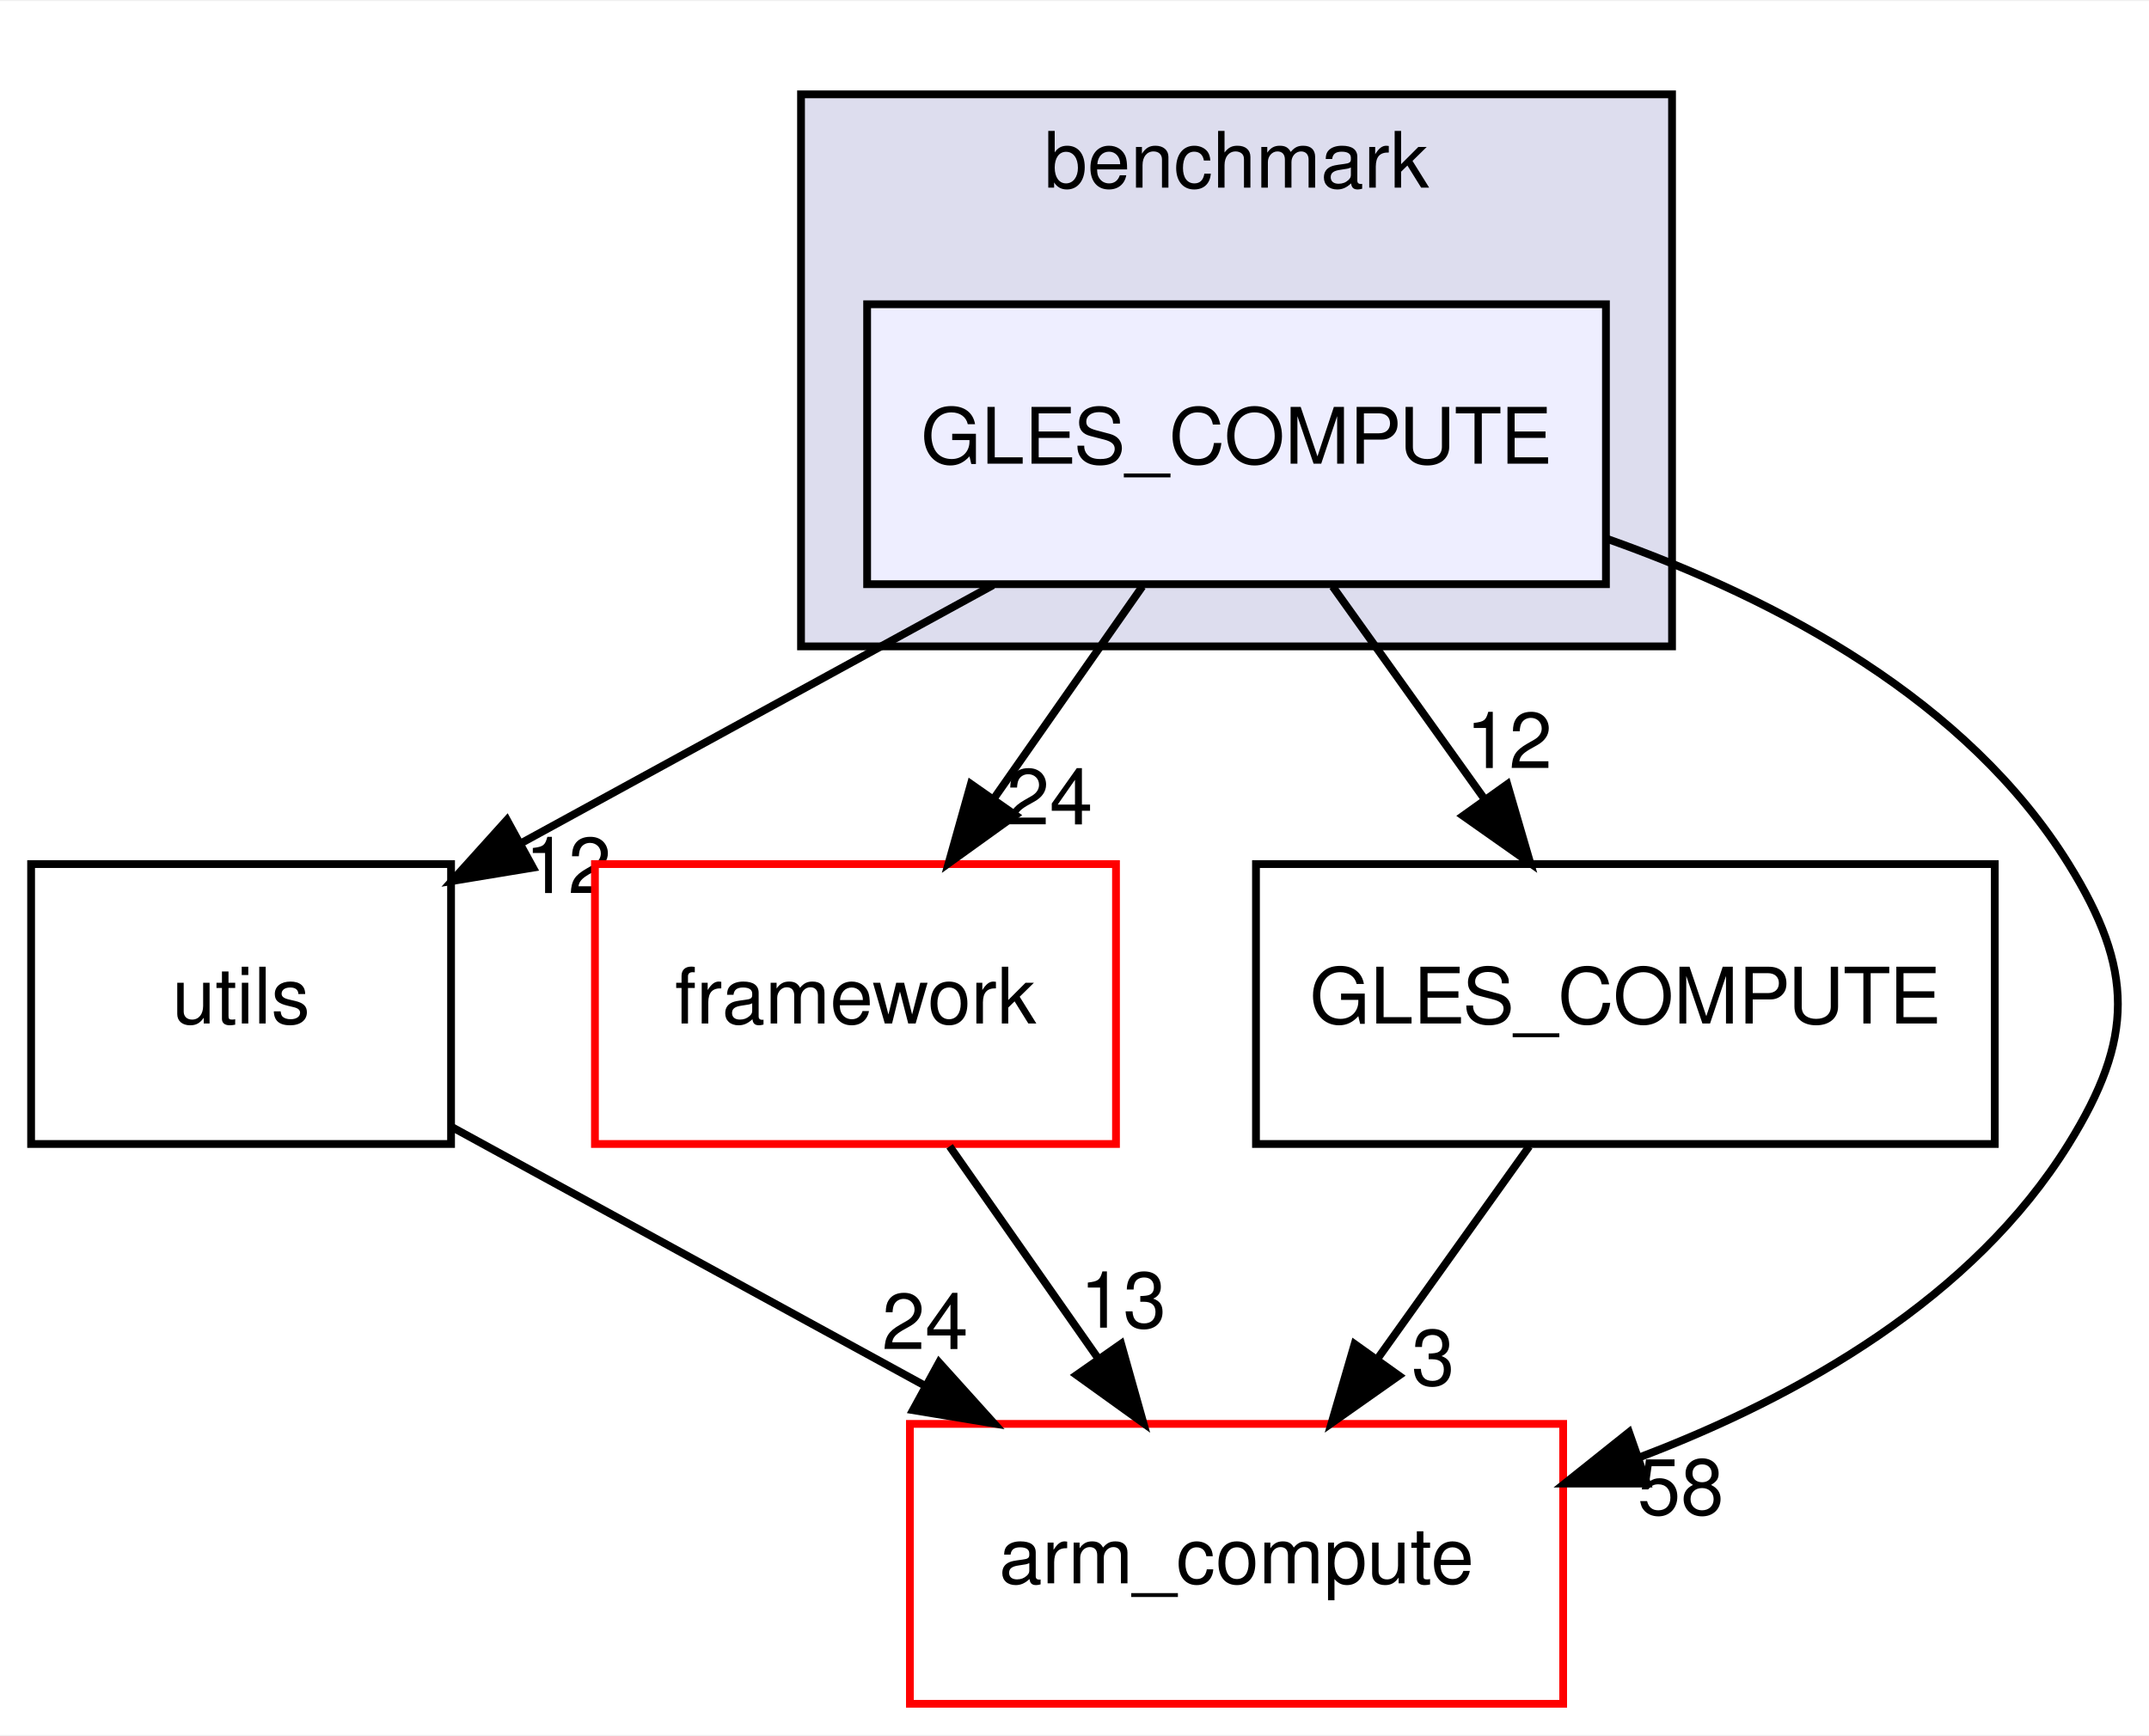
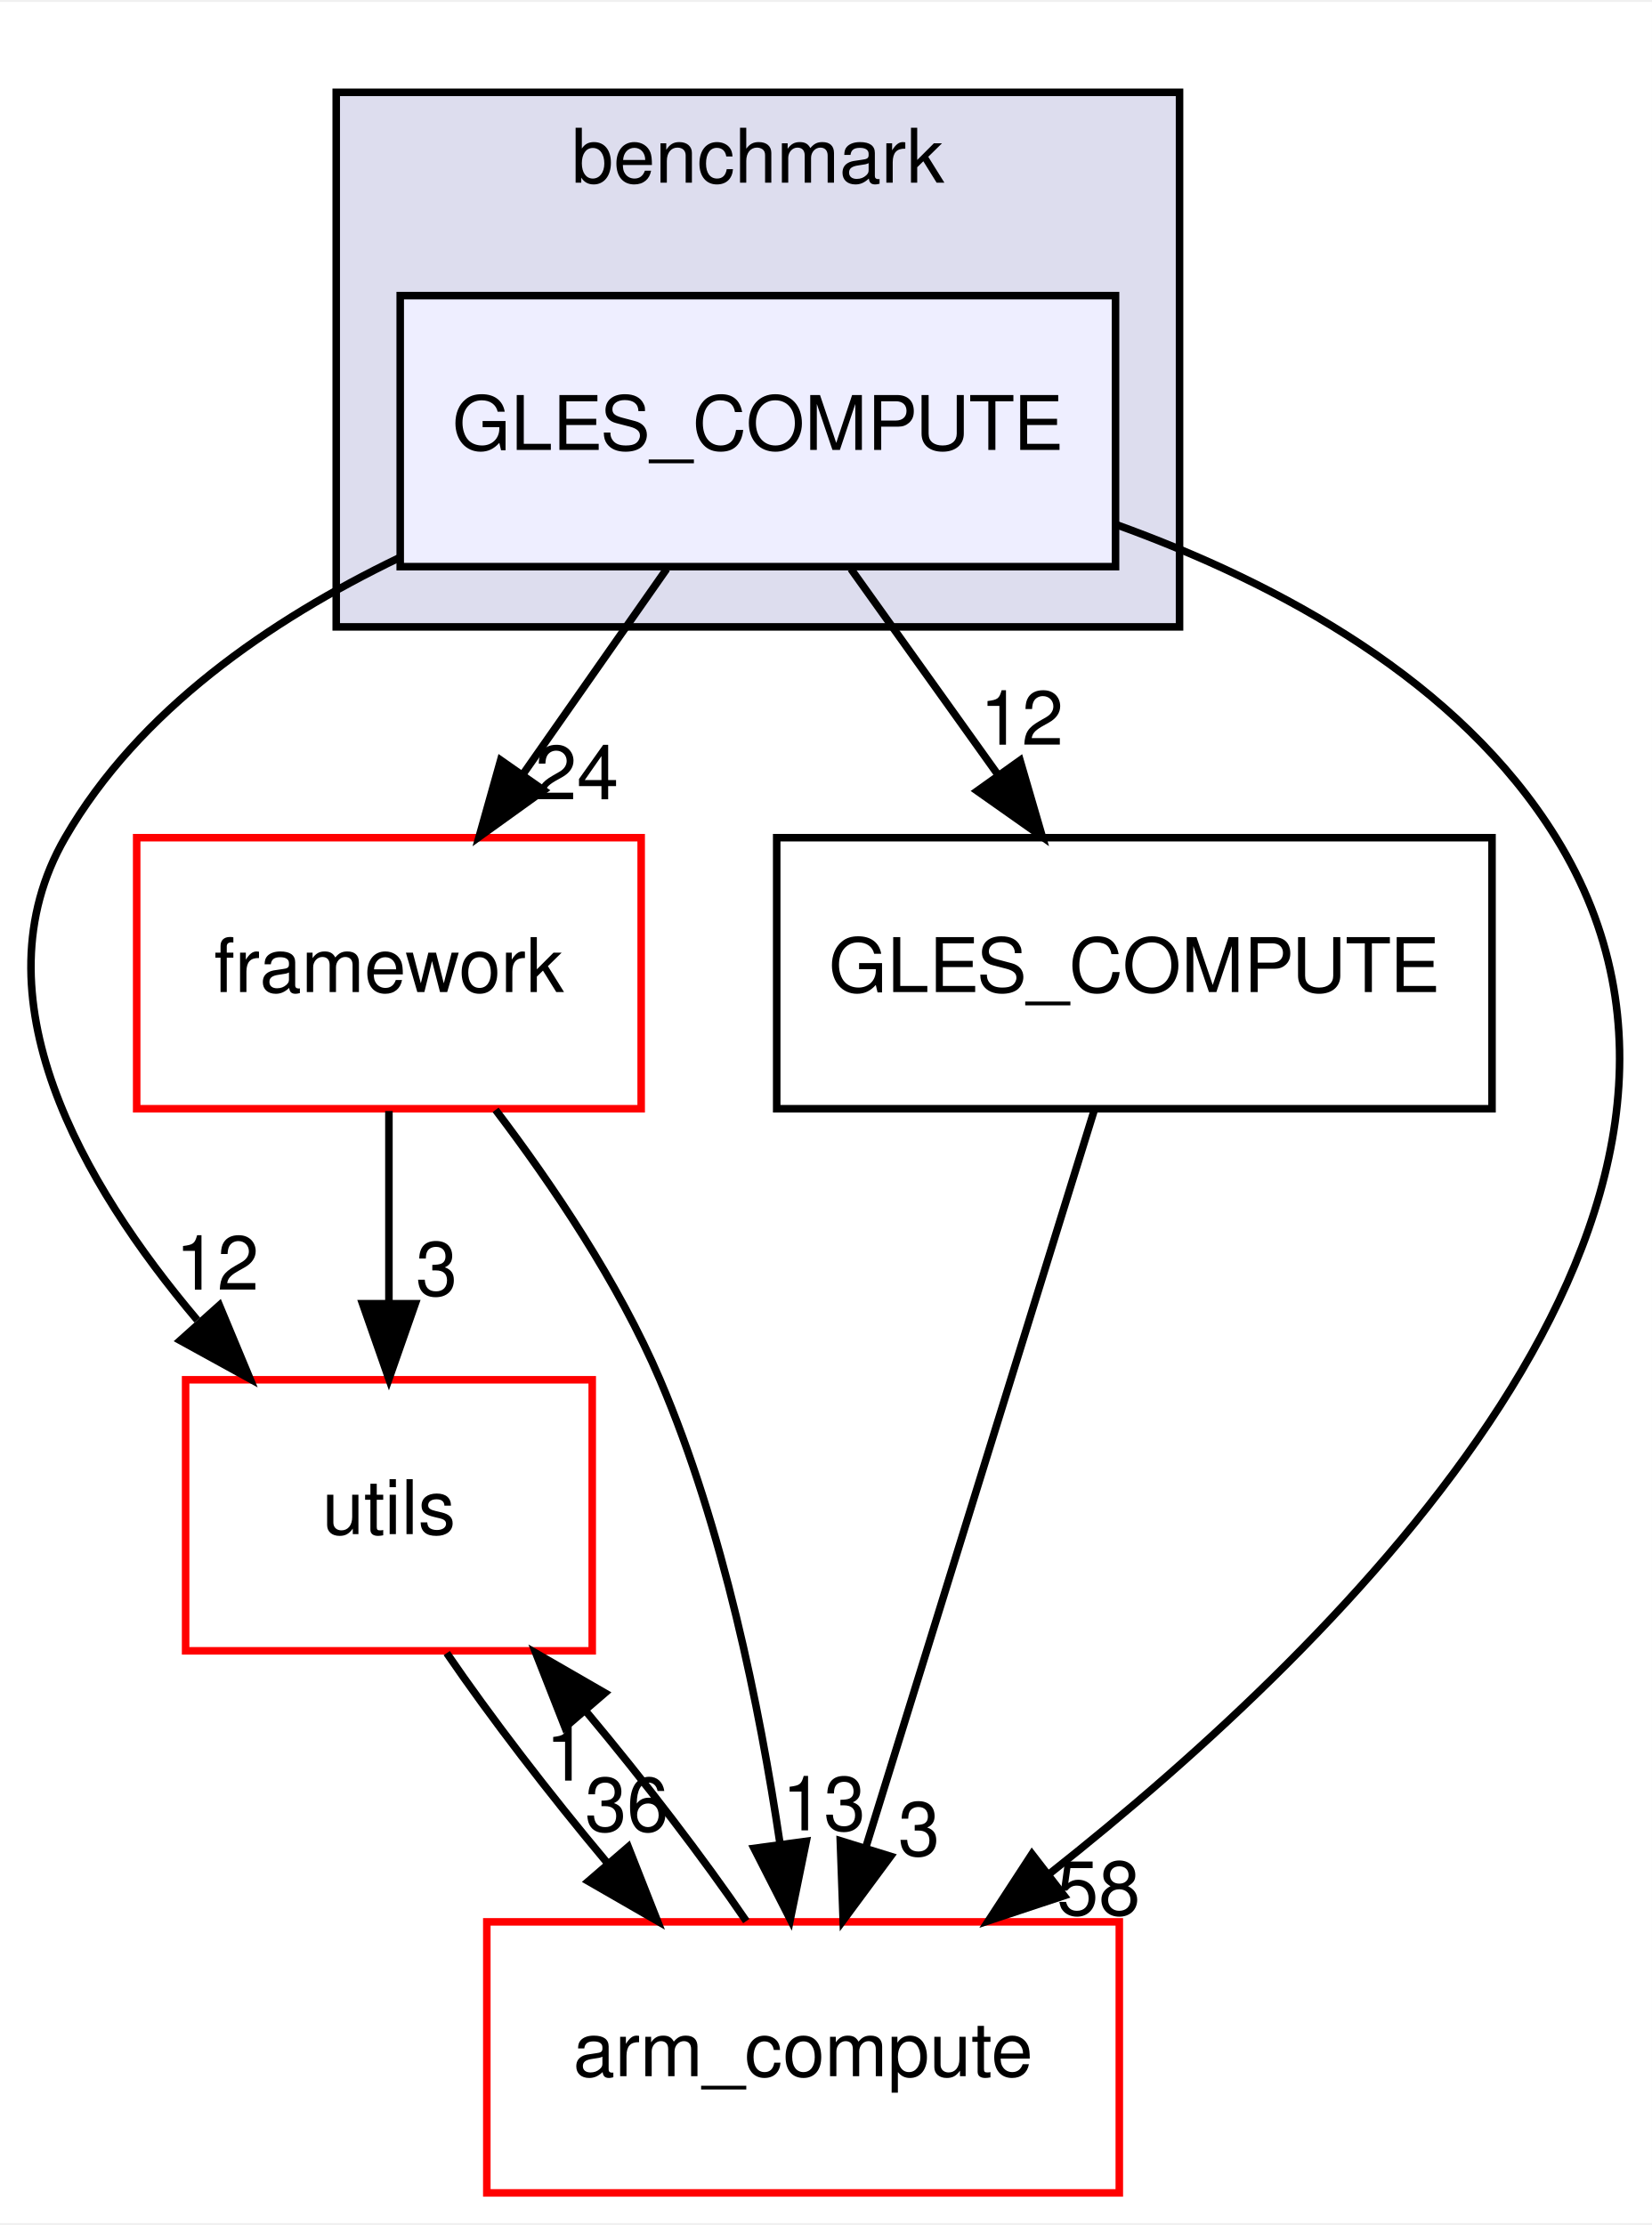
- <svg xmlns="http://www.w3.org/2000/svg" xmlns:xlink="http://www.w3.org/1999/xlink" width="276pt" height="223pt" viewBox="0.00 0.00 276.33 223.00">
-   <g id="graph0" class="graph" transform="scale(1 1) rotate(0) translate(4 219)">
-     <polygon fill="white" stroke="none" points="-4,4 -4,-219 272.328,-219 272.328,4 -4,4" />
+ <svg xmlns="http://www.w3.org/2000/svg" xmlns:xlink="http://www.w3.org/1999/xlink" width="219pt" height="295pt" viewBox="0.00 0.00 219.39 295.00">
+   <g id="graph0" class="graph" transform="scale(1 1) rotate(0) translate(4 291)">
+     <polygon fill="white" stroke="none" points="-4,4 -4,-291 215.388,-291 215.388,4 -4,4" />
    <g id="clust1" class="cluster">
      <g id="a_clust1">
        <a xlink:href="dir_4f2df8950dc650bf7cf9176fae02facc.xhtml" target="_top" xlink:title="benchmark">
-           <polygon fill="#ddddee" stroke="black" points="99,-136 99,-207 211,-207 211,-136 99,-136" />
-           <text text-anchor="middle" x="155" y="-195" font-family="Helvetica,sans-Serif" font-size="10.00">benchmark</text>
+           <polygon fill="#ddddee" stroke="black" points="40.652,-208 40.652,-279 152.652,-279 152.652,-208 40.652,-208" />
+           <text text-anchor="middle" x="96.652" y="-267" font-family="Helvetica,sans-Serif" font-size="10.00">benchmark</text>
        </a>
      </g>
    </g>
    <g id="node1" class="node">
      <g id="a_node1">
        <a xlink:href="dir_184f72a532a521c8d66e76d860c2010a.xhtml" target="_top" xlink:title="GLES_COMPUTE">
-           <polygon fill="#eeeeff" stroke="black" points="202.5,-180 107.5,-180 107.5,-144 202.5,-144 202.5,-180" />
-           <text text-anchor="middle" x="155" y="-159.5" font-family="Helvetica,sans-Serif" font-size="10.00">GLES_COMPUTE</text>
+           <polygon fill="#eeeeff" stroke="black" points="144.152,-252 49.152,-252 49.152,-216 144.152,-216 144.152,-252" />
+           <text text-anchor="middle" x="96.652" y="-231.5" font-family="Helvetica,sans-Serif" font-size="10.00">GLES_COMPUTE</text>
        </a>
      </g>
    </g>
    <g id="node2" class="node">
      <g id="a_node2">
        <a xlink:href="dir_cbdb8362360e11eafe2fa3bc74cf0ffd.xhtml" target="_top" xlink:title="utils">
-           <polygon fill="none" stroke="black" points="54,-108 0,-108 0,-72 54,-72 54,-108" />
-           <text text-anchor="middle" x="27" y="-87.5" font-family="Helvetica,sans-Serif" font-size="10.00">utils</text>
+           <polygon fill="white" stroke="red" points="74.652,-108 20.652,-108 20.652,-72 74.652,-72 74.652,-108" />
+           <text text-anchor="middle" x="47.652" y="-87.5" font-family="Helvetica,sans-Serif" font-size="10.00">utils</text>
        </a>
      </g>
    </g>
-     <g id="edge4" class="edge">
-       <path fill="none" stroke="black" d="M123.688,-143.876C105.37,-133.858 82.168,-121.17 63.085,-110.734" />
-       <polygon fill="black" stroke="black" points="64.54,-107.54 54.087,-105.813 61.181,-113.682 64.54,-107.54" />
-       <g id="a_edge4-headlabel">
-         <a xlink:href="dir_000055_000023.xhtml" target="_top" xlink:title="12">
-           <text text-anchor="middle" x="69.056" y="-104.274" font-family="Helvetica,sans-Serif" font-size="10.00">12</text>
+     <g id="edge6" class="edge">
+       <path fill="none" stroke="black" d="M48.98,-217.159C31.883,-208.911 14.429,-196.917 4.652,-180 -7.486,-158.999 6.889,-134.056 22.2,-115.926" />
+       <polygon fill="black" stroke="black" points="25.136,-117.896 29.209,-108.115 19.925,-113.221 25.136,-117.896" />
+       <g id="a_edge6-headlabel">
+         <a xlink:href="dir_000056_000023.xhtml" target="_top" xlink:title="12">
+           <text text-anchor="middle" x="24.849" y="-119.967" font-family="Helvetica,sans-Serif" font-size="10.00">12</text>
        </a>
      </g>
    </g>
    <g id="node3" class="node">
      <g id="a_node3">
        <a xlink:href="dir_9e71e2da941d3cafc4d98a9f6ae3de4f.xhtml" target="_top" xlink:title="framework">
-           <polygon fill="white" stroke="red" points="139.5,-108 72.5,-108 72.5,-72 139.5,-72 139.5,-108" />
-           <text text-anchor="middle" x="106" y="-87.5" font-family="Helvetica,sans-Serif" font-size="10.00">framework</text>
+           <polygon fill="white" stroke="red" points="81.152,-180 14.152,-180 14.152,-144 81.152,-144 81.152,-180" />
+           <text text-anchor="middle" x="47.652" y="-159.5" font-family="Helvetica,sans-Serif" font-size="10.00">framework</text>
        </a>
      </g>
    </g>
-     <g id="edge5" class="edge">
-       <path fill="none" stroke="black" d="M142.888,-143.697C137.132,-135.474 130.138,-125.483 123.794,-116.421" />
-       <polygon fill="black" stroke="black" points="126.575,-114.29 117.973,-108.104 120.84,-118.304 126.575,-114.29" />
-       <g id="a_edge5-headlabel">
-         <a xlink:href="dir_000055_000022.xhtml" target="_top" xlink:title="24">
-           <text text-anchor="middle" x="130.962" y="-113.106" font-family="Helvetica,sans-Serif" font-size="10.00">24</text>
+     <g id="edge7" class="edge">
+       <path fill="none" stroke="black" d="M84.54,-215.697C78.784,-207.474 71.79,-197.483 65.446,-188.421" />
+       <polygon fill="black" stroke="black" points="68.227,-186.29 59.625,-180.104 62.492,-190.304 68.227,-186.29" />
+       <g id="a_edge7-headlabel">
+         <a xlink:href="dir_000056_000021.xhtml" target="_top" xlink:title="24">
+           <text text-anchor="middle" x="72.614" y="-185.106" font-family="Helvetica,sans-Serif" font-size="10.00">24</text>
        </a>
      </g>
    </g>
    <g id="node4" class="node">
      <g id="a_node4">
        <a xlink:href="dir_7365e77196b52ca311bb83f181e59b8c.xhtml" target="_top" xlink:title="GLES_COMPUTE">
-           <polygon fill="none" stroke="black" points="252.5,-108 157.5,-108 157.5,-72 252.5,-72 252.5,-108" />
-           <text text-anchor="middle" x="205" y="-87.5" font-family="Helvetica,sans-Serif" font-size="10.00">GLES_COMPUTE</text>
+           <polygon fill="none" stroke="black" points="194.152,-180 99.152,-180 99.152,-144 194.152,-144 194.152,-180" />
+           <text text-anchor="middle" x="146.652" y="-159.5" font-family="Helvetica,sans-Serif" font-size="10.00">GLES_COMPUTE</text>
        </a>
      </g>
    </g>
-     <g id="edge6" class="edge">
-       <path fill="none" stroke="black" d="M167.36,-143.697C173.233,-135.474 180.369,-125.483 186.842,-116.421" />
-       <polygon fill="black" stroke="black" points="189.818,-118.276 192.783,-108.104 184.122,-114.207 189.818,-118.276" />
-       <g id="a_edge6-headlabel">
-         <a xlink:href="dir_000055_000065.xhtml" target="_top" xlink:title="12">
-           <text text-anchor="middle" x="190.039" y="-120.351" font-family="Helvetica,sans-Serif" font-size="10.00">12</text>
+     <g id="edge8" class="edge">
+       <path fill="none" stroke="black" d="M109.011,-215.697C114.885,-207.474 122.021,-197.483 128.494,-188.421" />
+       <polygon fill="black" stroke="black" points="131.47,-190.276 134.435,-180.104 125.774,-186.207 131.47,-190.276" />
+       <g id="a_edge8-headlabel">
+         <a xlink:href="dir_000056_000062.xhtml" target="_top" xlink:title="12">
+           <text text-anchor="middle" x="131.691" y="-192.351" font-family="Helvetica,sans-Serif" font-size="10.00">12</text>
        </a>
      </g>
    </g>
    <g id="node5" class="node">
      <g id="a_node5">
        <a xlink:href="dir_214608ef36d61442cb2b0c1c4e9a7def.xhtml" target="_top" xlink:title="arm_compute">
-           <polygon fill="white" stroke="red" points="197,-36 113,-36 113,-0 197,-0 197,-36" />
-           <text text-anchor="middle" x="155" y="-15.5" font-family="Helvetica,sans-Serif" font-size="10.00">arm_compute</text>
+           <polygon fill="white" stroke="red" points="144.652,-36 60.652,-36 60.652,-0 144.652,-0 144.652,-36" />
+           <text text-anchor="middle" x="102.652" y="-15.5" font-family="Helvetica,sans-Serif" font-size="10.00">arm_compute</text>
        </a>
      </g>
    </g>
-     <g id="edge7" class="edge">
-       <path fill="none" stroke="black" d="M202.679,-149.817C224.754,-141.995 248.937,-129.049 262,-108 270.437,-94.405 270.437,-85.595 262,-72 249.724,-52.219 227.627,-39.594 206.689,-31.653" />
-       <polygon fill="black" stroke="black" points="207.785,-28.328 197.19,-28.325 205.47,-34.935 207.785,-28.328" />
-       <g id="a_edge7-headlabel">
-         <a xlink:href="dir_000055_000000.xhtml" target="_top" xlink:title="58">
-           <text text-anchor="middle" x="212.116" y="-24.337" font-family="Helvetica,sans-Serif" font-size="10.00">58</text>
+     <g id="edge9" class="edge">
+       <path fill="none" stroke="black" d="M144.173,-221.604C165.97,-213.744 189.78,-200.827 202.652,-180 232.933,-131.004 175.047,-73.736 135.409,-42.417" />
+       <polygon fill="black" stroke="black" points="137.323,-39.474 127.267,-36.14 133.05,-45.017 137.323,-39.474" />
+       <g id="a_edge9-headlabel">
+         <a xlink:href="dir_000056_000000.xhtml" target="_top" xlink:title="58">
+           <text text-anchor="middle" x="141.904" y="-36.919" font-family="Helvetica,sans-Serif" font-size="10.00">58</text>
        </a>
      </g>
    </g>
    <g id="edge1" class="edge">
-       <path fill="none" stroke="black" d="M54.145,-74.155C71.837,-64.48 95.228,-51.688 115.029,-40.859" />
-       <polygon fill="black" stroke="black" points="116.747,-43.909 123.841,-36.04 113.388,-37.767 116.747,-43.909" />
+       <path fill="none" stroke="black" d="M55.332,-71.697C61.06,-63.305 68.909,-53.071 76.626,-43.861" />
+       <polygon fill="black" stroke="black" points="79.436,-45.962 83.318,-36.104 74.136,-41.39 79.436,-45.962" />
      <g id="a_edge1-headlabel">
-         <a xlink:href="dir_000023_000000.xhtml" target="_top" xlink:title="24">
-           <text text-anchor="middle" x="114.955" y="-45.625" font-family="Helvetica,sans-Serif" font-size="10.00">24</text>
+         <a xlink:href="dir_000023_000000.xhtml" target="_top" xlink:title="36">
+           <text text-anchor="middle" x="79.238" y="-48.039" font-family="Helvetica,sans-Serif" font-size="10.00">36</text>
        </a>
      </g>
    </g>
    <g id="edge2" class="edge">
-       <path fill="none" stroke="black" d="M118.112,-71.697C123.868,-63.474 130.862,-53.483 137.206,-44.421" />
-       <polygon fill="black" stroke="black" points="140.16,-46.304 143.027,-36.104 134.425,-42.289 140.16,-46.304" />
+       <path fill="none" stroke="black" d="M47.652,-143.697C47.652,-135.983 47.652,-126.712 47.652,-118.112" />
+       <polygon fill="black" stroke="black" points="51.152,-118.104 47.652,-108.104 44.152,-118.104 51.152,-118.104" />
      <g id="a_edge2-headlabel">
-         <a xlink:href="dir_000022_000000.xhtml" target="_top" xlink:title="13">
-           <text text-anchor="middle" x="140.424" y="-48.377" font-family="Helvetica,sans-Serif" font-size="10.00">13</text>
+         <a xlink:href="dir_000021_000023.xhtml" target="_top" xlink:title="3">
+           <text text-anchor="middle" x="53.991" y="-119.199" font-family="Helvetica,sans-Serif" font-size="10.00">3</text>
        </a>
      </g>
    </g>
    <g id="edge3" class="edge">
-       <path fill="none" stroke="black" d="M192.64,-71.697C186.767,-63.474 179.631,-53.483 173.158,-44.421" />
-       <polygon fill="black" stroke="black" points="175.878,-42.207 167.217,-36.104 170.182,-46.276 175.878,-42.207" />
+       <path fill="none" stroke="black" d="M61.817,-143.851C69.342,-133.93 78.149,-120.89 83.652,-108 92.065,-88.293 96.897,-64.488 99.58,-46.458" />
+       <polygon fill="black" stroke="black" points="103.079,-46.705 100.955,-36.325 96.142,-45.764 103.079,-46.705" />
      <g id="a_edge3-headlabel">
-         <a xlink:href="dir_000065_000000.xhtml" target="_top" xlink:title="3">
-           <text text-anchor="middle" x="180.278" y="-40.982" font-family="Helvetica,sans-Serif" font-size="10.00">3</text>
+         <a xlink:href="dir_000021_000000.xhtml" target="_top" xlink:title="13">
+           <text text-anchor="middle" x="105.409" y="-48.149" font-family="Helvetica,sans-Serif" font-size="10.00">13</text>
+         </a>
+       </g>
+     </g>
+     <g id="edge4" class="edge">
+       <path fill="none" stroke="black" d="M141.344,-143.871C133.812,-119.564 119.948,-74.819 111.022,-46.013" />
+       <polygon fill="black" stroke="black" points="114.281,-44.705 107.978,-36.189 107.595,-46.777 114.281,-44.705" />
+       <g id="a_edge4-headlabel">
+         <a xlink:href="dir_000062_000000.xhtml" target="_top" xlink:title="3">
+           <text text-anchor="middle" x="118.057" y="-44.798" font-family="Helvetica,sans-Serif" font-size="10.00">3</text>
+         </a>
+       </g>
+     </g>
+     <g id="edge5" class="edge">
+       <path fill="none" stroke="black" d="M95.108,-36.104C89.413,-44.467 81.58,-54.694 73.861,-63.92" />
+       <polygon fill="black" stroke="black" points="71.037,-61.835 67.163,-71.697 76.341,-66.403 71.037,-61.835" />
+       <g id="a_edge5-headlabel">
+         <a xlink:href="dir_000000_000023.xhtml" target="_top" xlink:title="1">
+           <text text-anchor="middle" x="71.231" y="-54.759" font-family="Helvetica,sans-Serif" font-size="10.00">1</text>
        </a>
      </g>
    </g>
  </g>
</svg>
